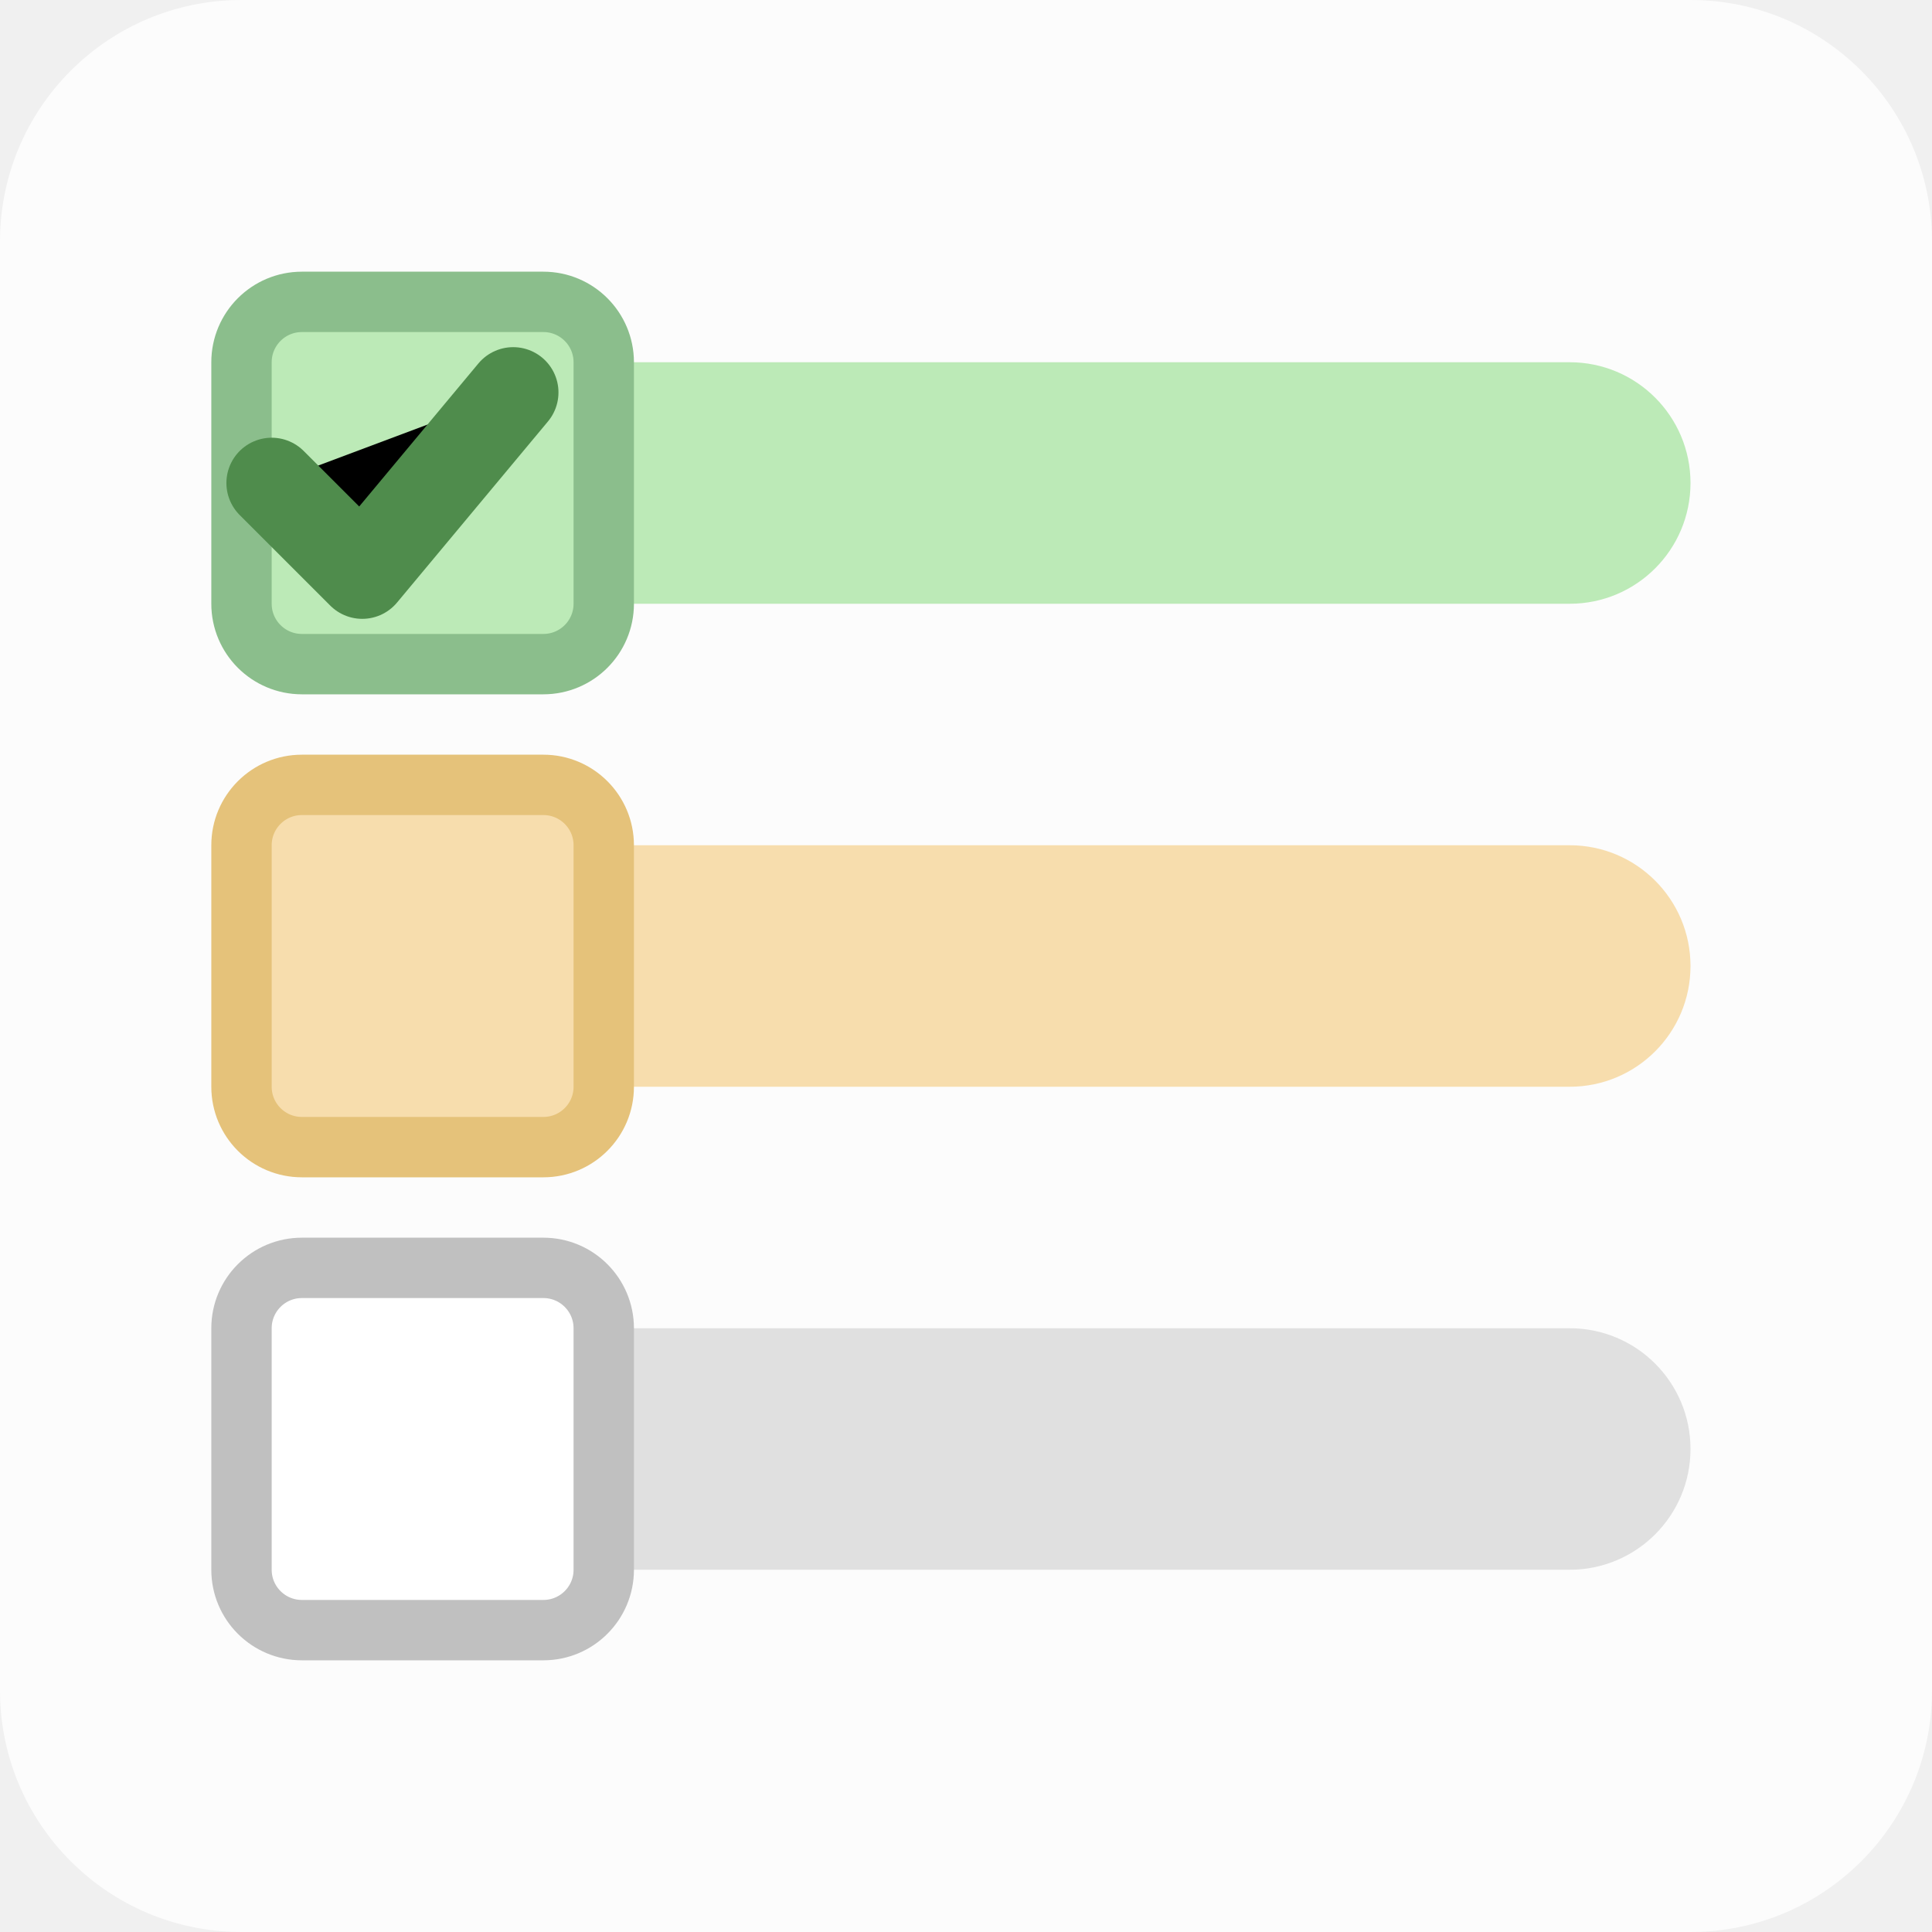
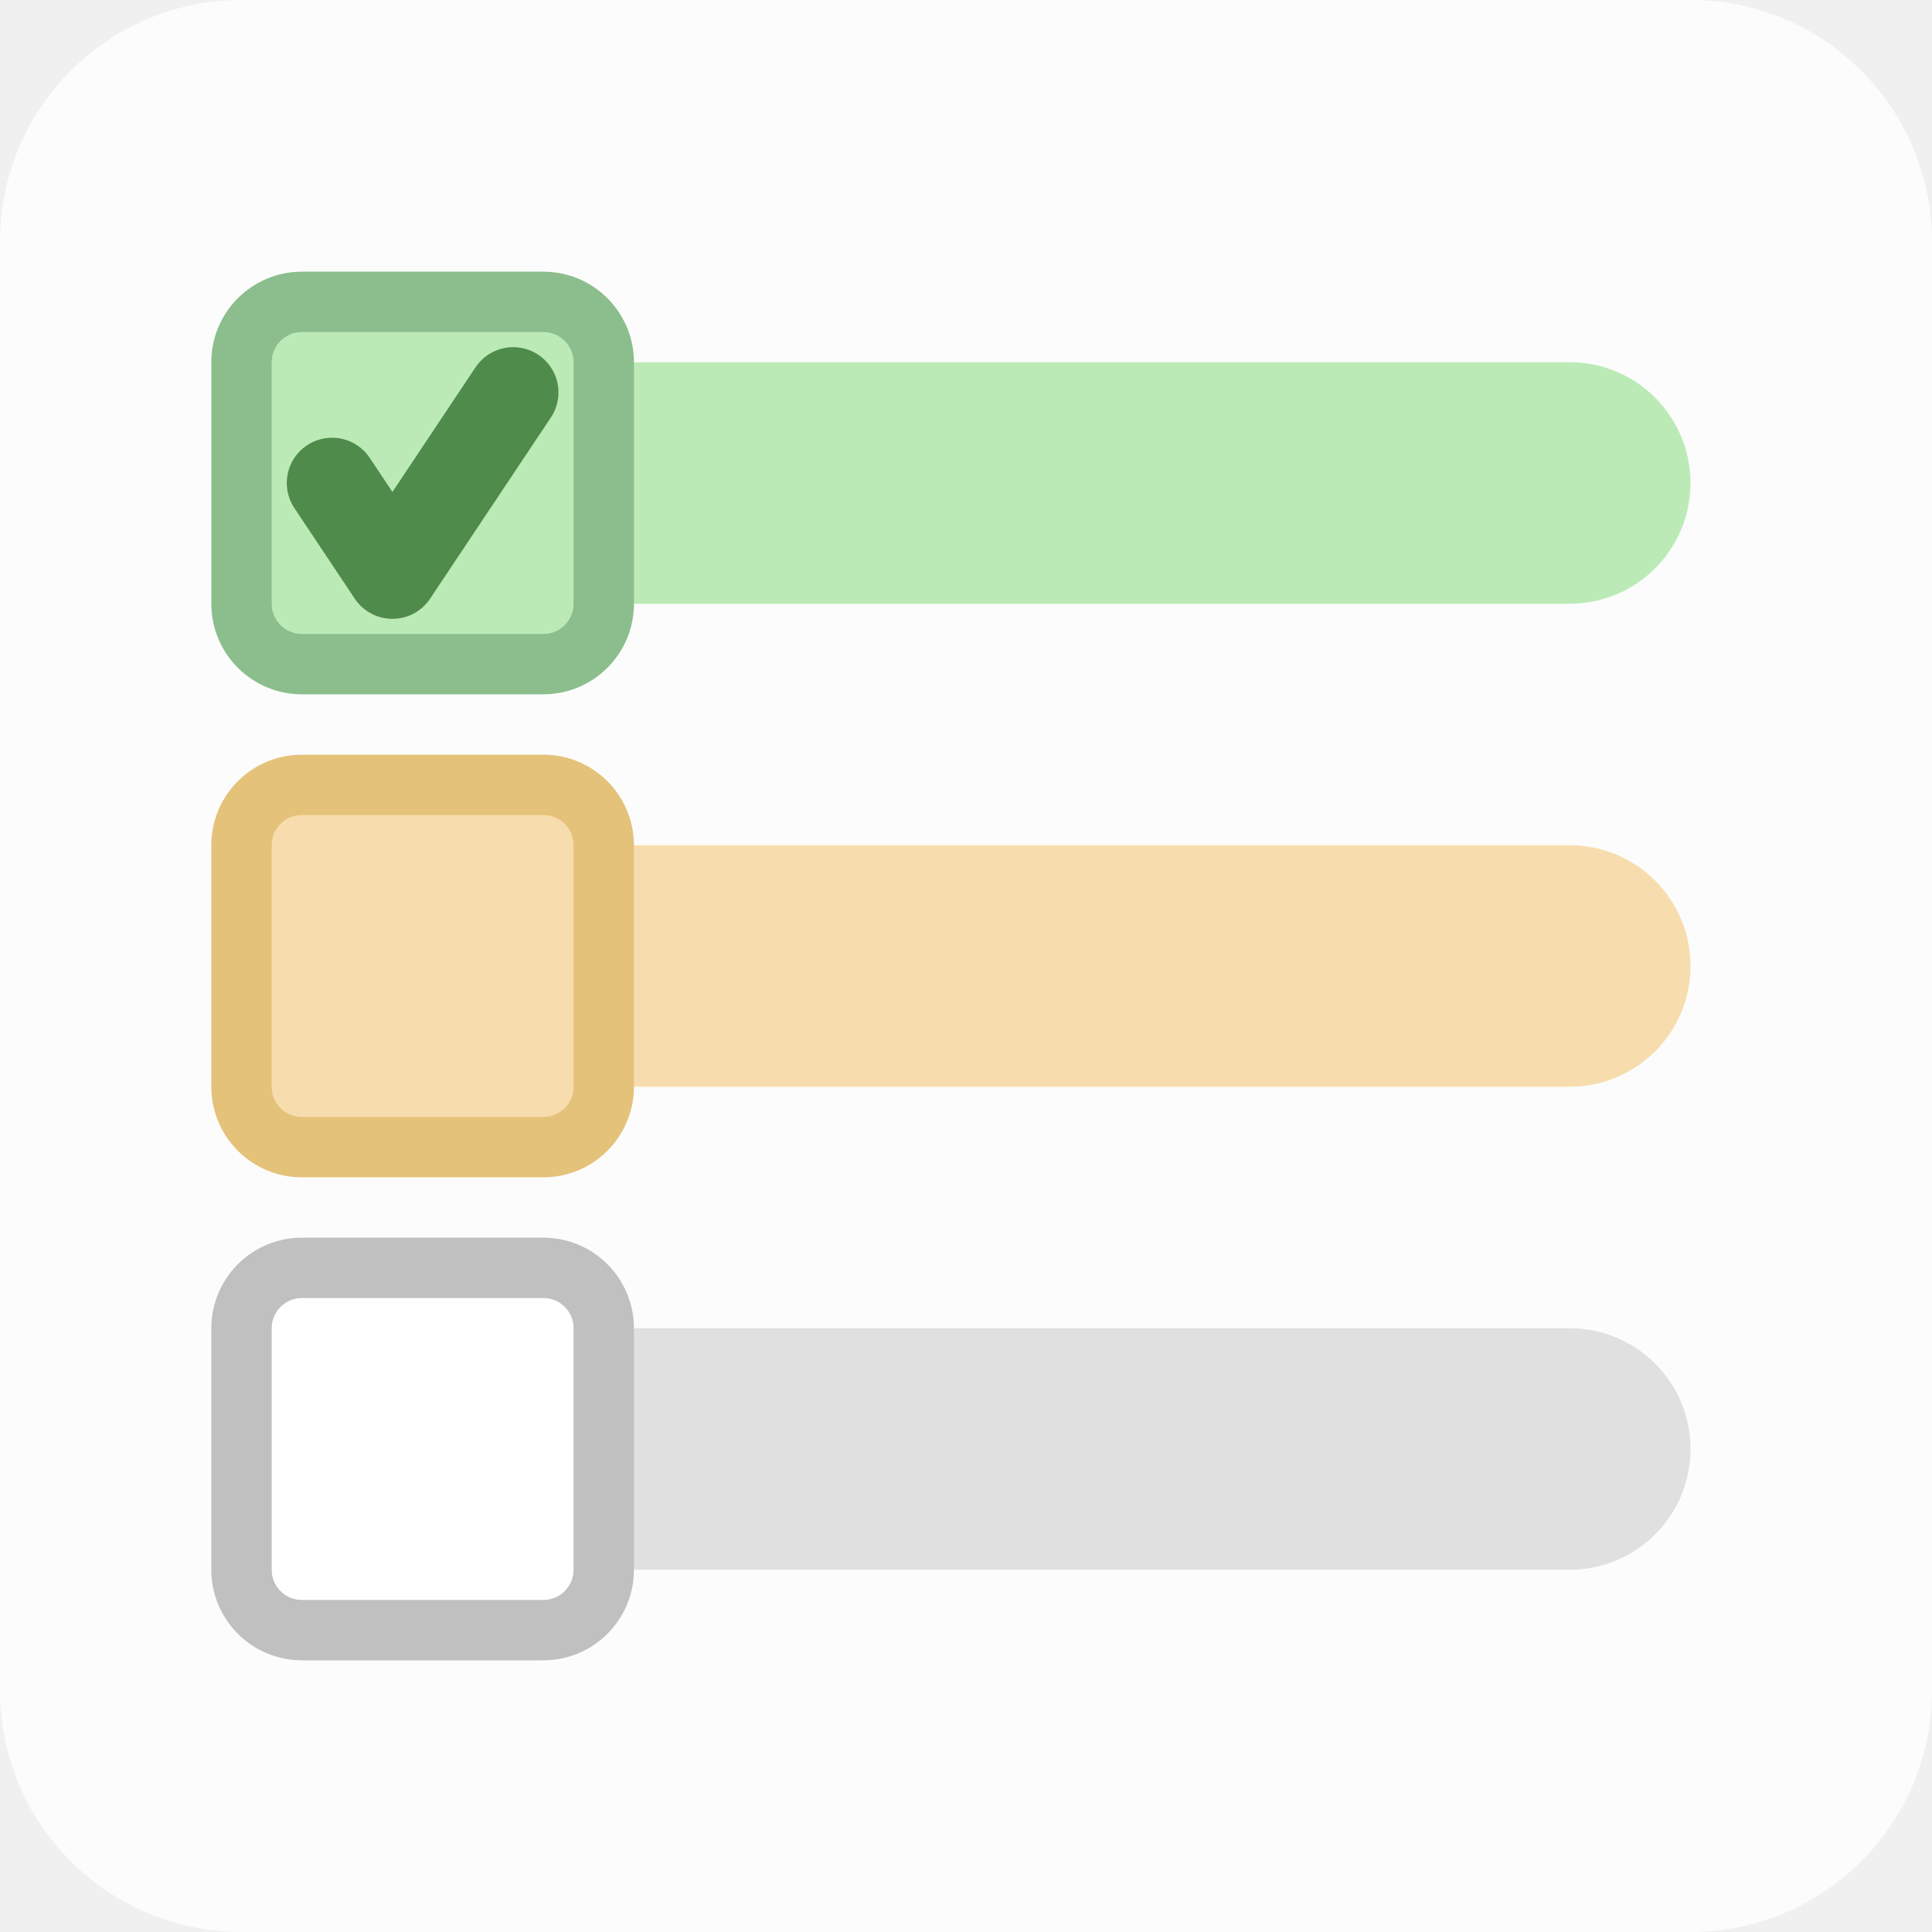
<svg xmlns="http://www.w3.org/2000/svg" width="64" height="64" viewBox="9 16 32 32">
  <rect x="9" y="16" width="32" height="32" rx="4" fill="#FCFCFC" />
  <rect x="17" y="22" width="20" height="4" rx="2" fill="#BCEAB7" />
  <rect x="13" y="21" width="6" height="6" rx="1" fill="#BCEAB7" stroke="#8BBE8C" stroke-width="1" />
-   <path d="M13.5 24 L15 25.5 L17.5 22.5" stroke="#4F8C4C" stroke-width="1.5" stroke-linecap="round" stroke-linejoin="round" />
+   <path d="M14.5 24 L15.5 25.5 L17.5 22.5" stroke="#4F8C4C" stroke-width="1.5" stroke-linecap="round" stroke-linejoin="round" fill="none" />
  <rect x="17" y="30" width="20" height="4" rx="2" fill="#F7DDAD" />
  <rect x="13" y="29" width="6" height="6" rx="1" fill="#F7DDAD" stroke="#E5C27A" stroke-width="1" />
  <rect x="17" y="38" width="20" height="4" rx="2" fill="#E0E0E0" />
  <rect x="13" y="37" width="6" height="6" rx="1" fill="#FFFFFF" stroke="#C0C0C0" stroke-width="1" />
</svg>
